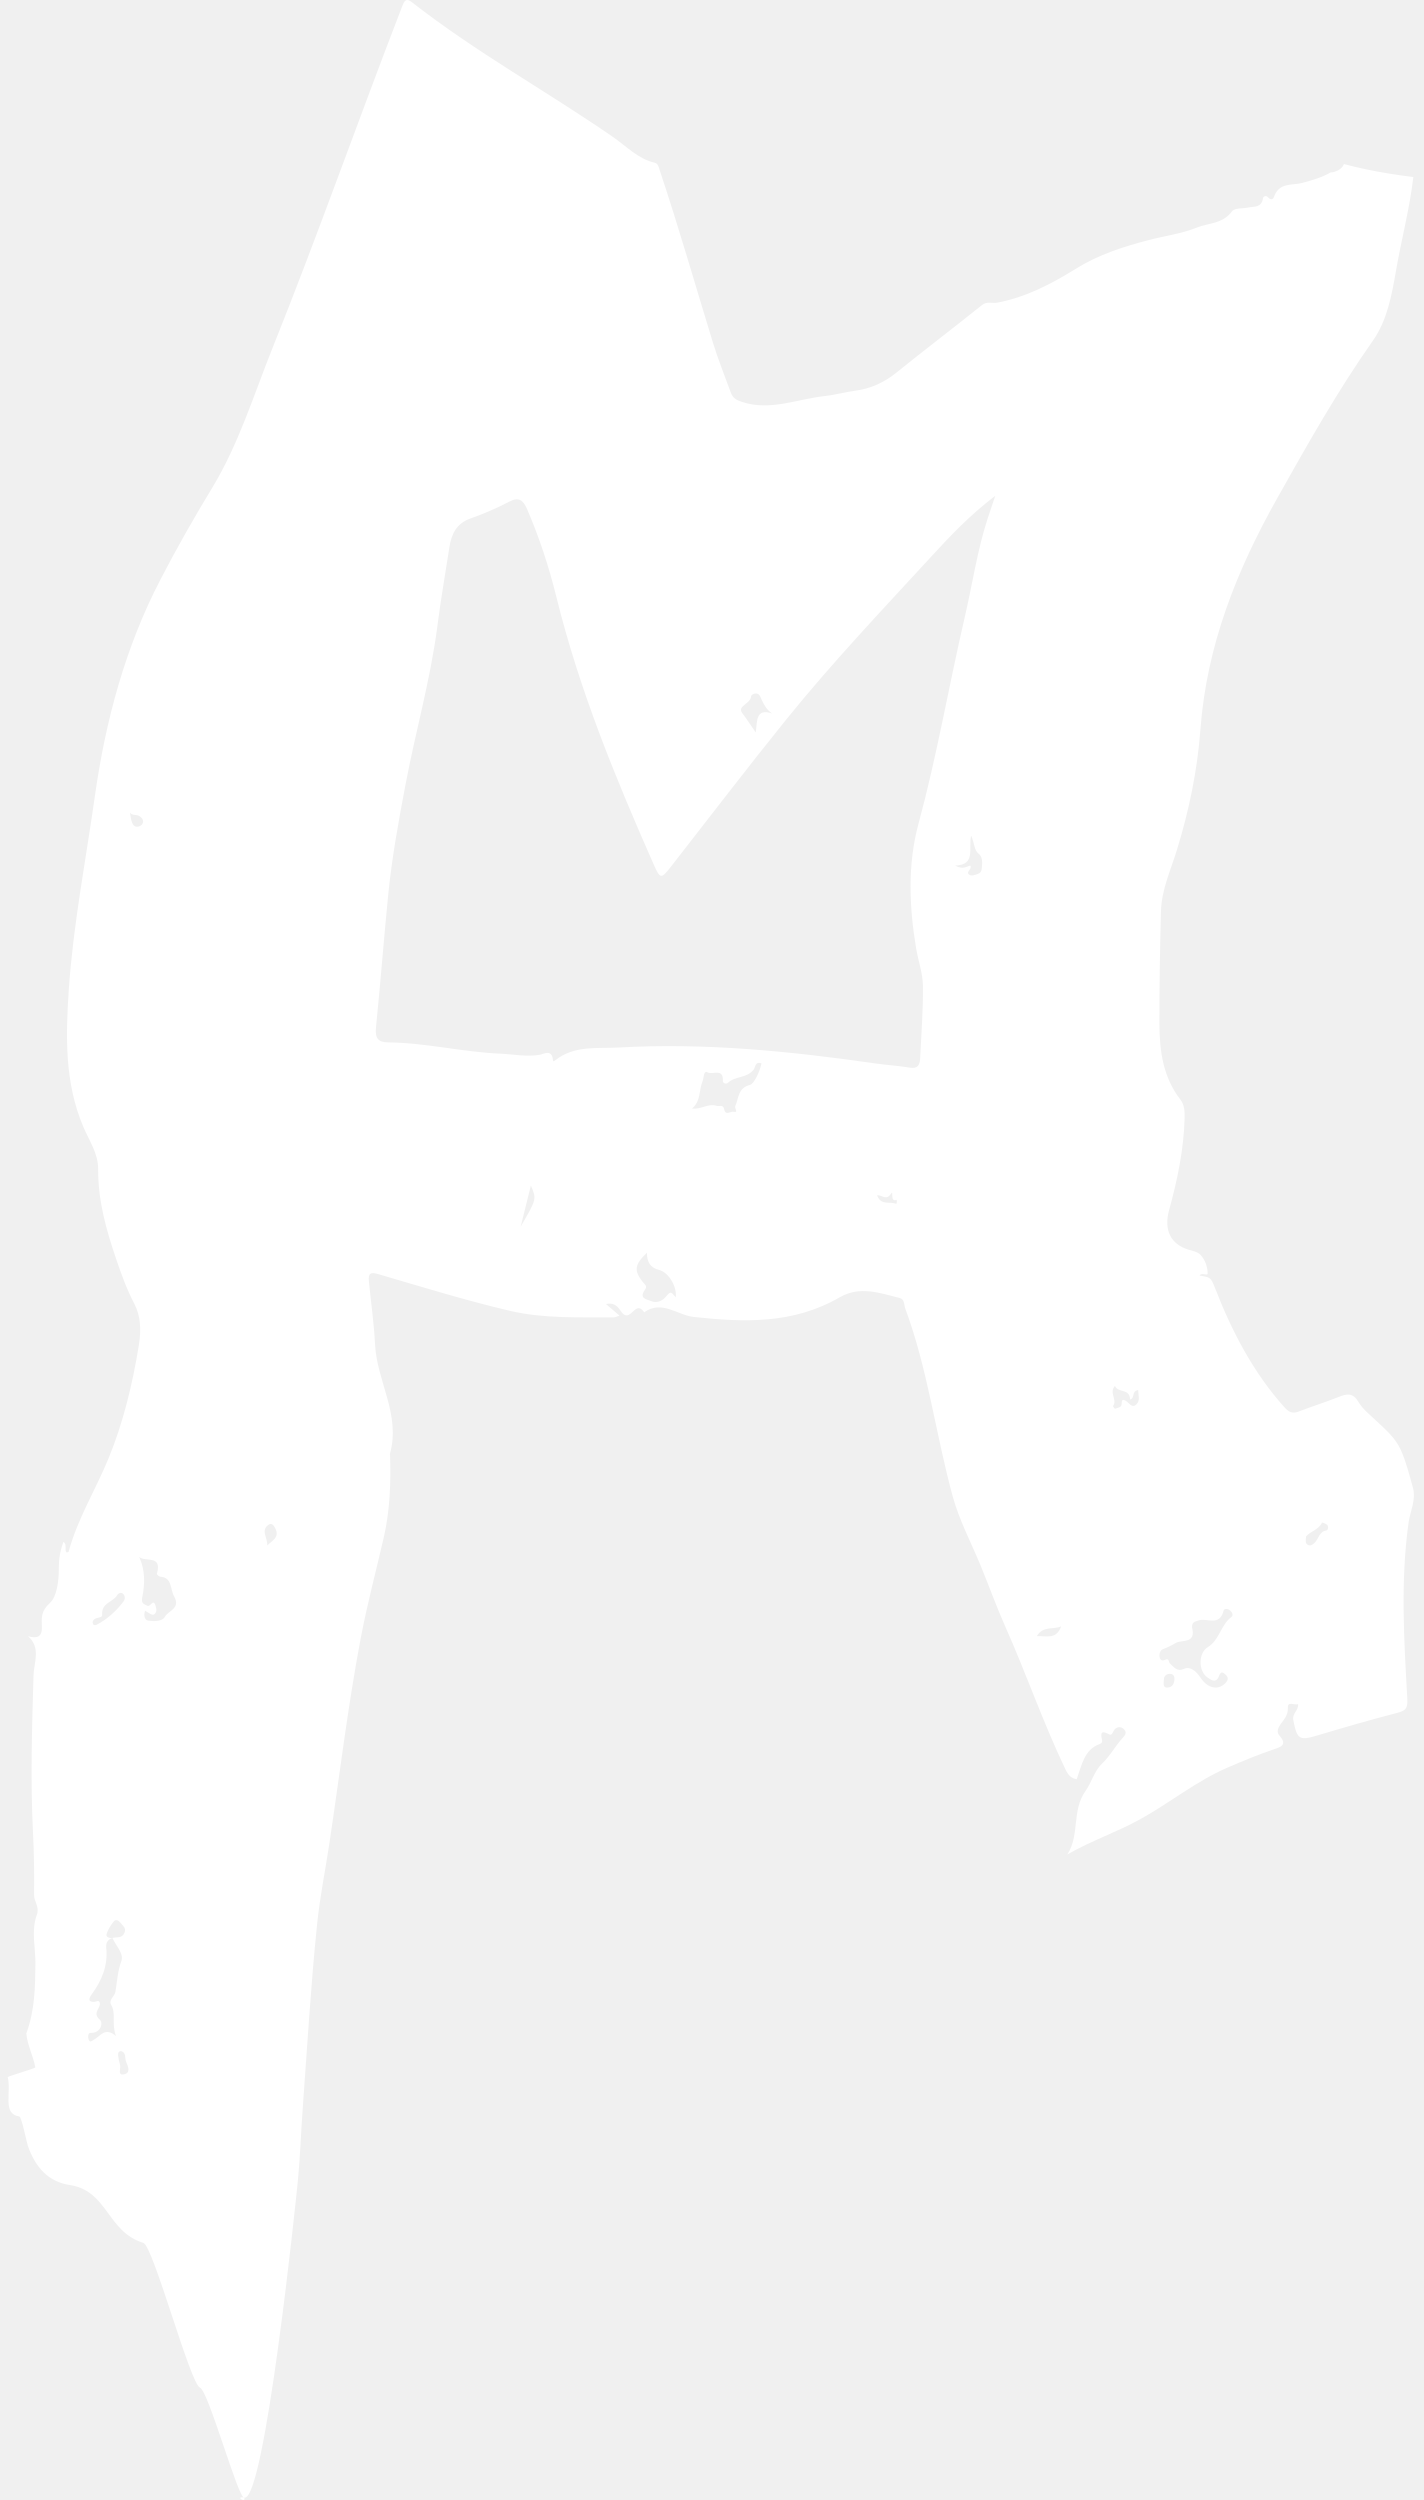
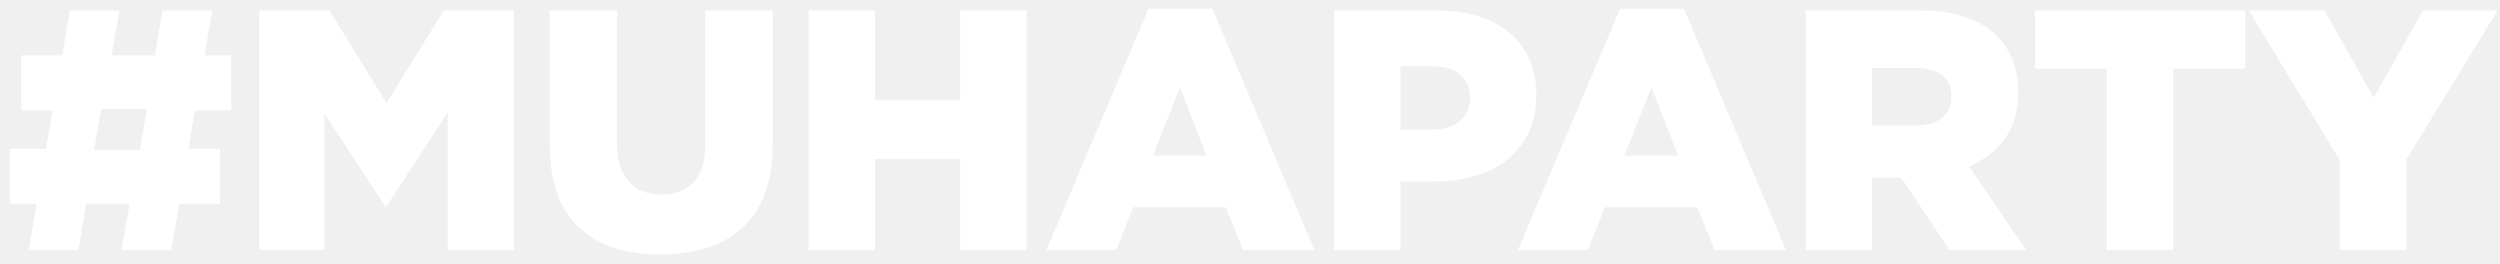
- <svg xmlns="http://www.w3.org/2000/svg" width="82px" height="144px" viewBox="0 0 82 144" version="1.1">
+ <svg xmlns="http://www.w3.org/2000/svg" width="190px" height="20px" viewBox="0 0 190 20" version="1.1">
  <defs />
  <g id="Page-1" stroke="none" stroke-width="1" fill="none" fill-rule="evenodd">
-     <g id="Desktop-HD" transform="translate(-211, -43)" fill="#FFFFFF">
-       <path d="M218.485,89.809 C218.623,89.983 218.83,89.912 218.975,89.981 C219.381,90.175 219.279,90.56 218.954,90.614 C218.585,90.676 218.551,90.194 218.485,89.809 M216.883,136.014 C216.839,135.305 217.504,135.298 217.746,134.887 C217.821,134.76 217.993,134.689 218.111,134.824 C218.211,134.937 218.214,135.112 218.114,135.244 C217.692,135.803 217.188,136.256 216.589,136.575 C216.532,136.605 216.442,136.622 216.395,136.593 C216.352,136.567 216.345,136.471 216.334,136.437 C216.417,136.077 216.899,136.262 216.883,136.014 M219.018,132.678 C219.362,132.998 220.362,132.53 220.036,133.653 C220.026,133.687 220.164,133.818 220.239,133.822 C220.924,133.857 220.794,134.537 221.025,134.944 C221.427,135.651 220.69,135.771 220.493,136.132 C220.345,136.402 219.858,136.398 219.531,136.347 C219.335,136.316 219.255,136.035 219.36,135.779 C219.766,136.04 219.83,136.059 219.934,135.937 C220.051,135.799 220,135.648 219.962,135.504 C219.835,135.034 219.665,135.579 219.497,135.495 C219.283,135.389 219.117,135.375 219.195,134.996 C219.354,134.223 219.364,133.435 219.018,132.678 M217.476,154.622 C217.476,154.624 217.477,154.626 217.478,154.628 C217.306,154.65 217.1,154.571 217.134,154.431 C217.2,154.163 217.37,153.906 217.543,153.686 C217.685,153.505 217.863,153.646 217.96,153.775 C218.067,153.918 218.264,154.041 218.185,154.284 C218.059,154.669 217.733,154.562 217.476,154.622 M216.273,157.888 C216.86,157.085 217.233,156.22 217.118,155.173 C217.089,154.909 217.218,154.698 217.48,154.631 C217.67,155.078 218.151,155.518 217.989,155.962 C217.775,156.549 217.745,157.135 217.65,157.721 C217.604,158.001 217.237,158.192 217.403,158.479 C217.703,158.996 217.408,159.559 217.681,160.273 C217.037,159.734 216.782,160.289 216.428,160.474 C216.301,160.541 216.188,160.698 216.104,160.469 C216.054,160.331 216.066,160.086 216.225,160.093 C216.805,160.118 216.959,159.514 216.753,159.338 C216.273,158.928 216.846,158.654 216.745,158.349 C216.687,158.176 216.543,158.304 216.438,158.308 C216.048,158.327 216.117,158.102 216.273,157.888 M217.963,161.143 C218.288,161.218 218.177,161.545 218.263,161.755 C218.376,162.03 218.55,162.399 218.136,162.483 C217.745,162.563 217.979,162.124 217.914,161.927 C217.86,161.763 217.829,161.588 217.807,161.415 C217.791,161.291 217.803,161.159 217.963,161.143 M226.481,130.817 C226.662,130.698 226.783,130.888 226.857,131.033 C227.124,131.56 226.667,131.744 226.388,132.022 C226.447,131.605 225.973,131.153 226.481,130.817 M234.361,88.174 C234.941,85.107 235.808,82.103 236.202,78.996 C236.392,77.498 236.658,76.008 236.886,74.514 C237.006,73.726 237.321,73.142 238.087,72.869 C238.852,72.597 239.61,72.276 240.336,71.894 C240.892,71.601 241.14,71.817 241.36,72.325 C242.063,73.954 242.621,75.652 243.048,77.386 C244.377,82.775 246.459,87.82 248.662,92.814 C249.028,93.644 249.092,93.629 249.639,92.929 C251.853,90.092 254.04,87.229 256.297,84.433 C258.919,81.186 261.775,78.176 264.583,75.121 C265.701,73.904 266.845,72.685 268.328,71.558 C268.138,72.121 268.016,72.476 267.899,72.833 C267.289,74.701 267.011,76.652 266.567,78.561 C265.648,82.516 264.971,86.524 263.904,90.45 C263.269,92.792 263.369,95.24 263.77,97.633 C263.891,98.353 264.152,99.062 264.161,99.784 C264.179,101.176 264.064,102.573 264,103.967 C263.981,104.369 263.836,104.571 263.41,104.497 C262.763,104.386 262.104,104.352 261.454,104.258 C256.539,103.553 251.606,103.052 246.622,103.338 C245.393,103.408 244.078,103.191 242.963,104.088 C242.855,104.175 242.855,104.099 242.849,104.039 C242.78,103.409 242.307,103.72 242.083,103.757 C241.315,103.884 240.572,103.724 239.821,103.692 C237.655,103.601 235.534,103.063 233.359,103.042 C232.787,103.037 232.592,102.812 232.658,102.162 C232.917,99.622 233.109,97.075 233.361,94.535 C233.574,92.397 233.961,90.285 234.361,88.174 M240.992,113.651 C241.219,112.734 241.399,112.007 241.577,111.29 C241.915,112.064 241.915,112.064 240.992,113.651 M248.262,115.158 C248.262,115.701 248.457,116.02 248.963,116.149 C249.535,116.296 249.997,117.127 249.924,117.725 C249.608,117.351 249.636,117.381 249.299,117.749 C249.105,117.961 248.777,118.068 248.505,117.942 C248.271,117.835 247.764,117.814 248.164,117.268 C248.309,117.071 248.113,116.956 248.013,116.829 C247.505,116.182 247.551,115.838 248.262,115.158 M250.858,106.857 C251.382,106.412 251.252,105.793 251.464,105.292 C251.551,105.087 251.513,104.626 251.763,104.77 C252.043,104.931 252.679,104.489 252.636,105.274 C252.63,105.382 252.819,105.47 252.922,105.374 C253.355,104.967 254.014,105.118 254.412,104.61 C254.519,104.472 254.492,104.118 254.859,104.25 C254.765,104.753 254.42,105.437 254.202,105.49 C253.497,105.662 253.557,106.258 253.35,106.715 C253.3,106.827 253.555,107.112 253.252,107.038 C253.08,106.996 252.787,107.294 252.709,106.881 C252.654,106.593 252.417,106.749 252.264,106.695 C251.821,106.539 251.437,106.898 250.858,106.857 M261.521,111.845 C261.81,111.824 262.047,112.182 262.33,111.746 C262.489,111.503 262.24,112.276 262.644,112.111 C262.654,112.107 262.685,112.371 262.595,112.334 C262.249,112.19 261.732,112.456 261.521,111.845 M266.02,92.858 C267.23,92.807 266.766,91.895 266.937,91.134 C267.146,91.608 267.097,91.961 267.379,92.183 C267.574,92.336 267.588,92.615 267.561,92.919 C267.539,93.17 267.514,93.272 267.296,93.348 C267.132,93.405 266.947,93.474 266.824,93.38 C266.603,93.211 267.022,93.063 266.887,92.858 C266.68,92.898 266.488,93.115 266.02,92.858 M255.474,84.096 C254.524,83.781 254.621,84.52 254.532,85.19 C254.231,84.766 254.009,84.406 253.757,84.079 C253.433,83.657 254.232,83.553 254.262,83.111 C254.269,83.006 254.523,82.878 254.683,82.986 C254.771,83.046 254.818,83.184 254.867,83.295 C255.005,83.606 255.171,83.891 255.474,84.096 M270.721,137.239 C271.097,136.625 271.675,136.885 272.122,136.677 C271.845,137.452 271.284,137.225 270.721,137.239 M275.219,122.828 C275.404,123.255 276.078,122.955 276.093,123.611 C276.391,123.543 276.154,123.132 276.557,123.067 C276.561,123.355 276.69,123.663 276.459,123.89 C276.206,124.139 276.051,123.818 275.866,123.701 C275.666,123.575 275.604,123.612 275.603,123.89 C275.602,124.073 275.366,124.083 275.225,124.145 C275.207,124.154 275.1,124.002 275.109,123.99 C275.381,123.629 274.861,123.232 275.219,122.828 M277.969,138 C278.227,137.901 278.506,137.769 278.712,137.641 C279.057,137.426 279.911,137.716 279.661,136.736 C279.661,136.444 279.773,136.417 280.063,136.329 C280.531,136.186 281.248,136.701 281.481,135.772 C281.515,135.633 281.737,135.659 281.852,135.762 C281.96,135.858 282.071,136.034 281.92,136.146 C281.324,136.588 281.244,137.461 280.571,137.876 C280.005,138.225 280.031,139.256 280.537,139.612 C280.753,139.764 281.047,139.992 281.217,139.53 C281.321,139.248 281.437,139.321 281.579,139.447 C281.757,139.605 281.77,139.752 281.581,139.948 C281.17,140.371 280.566,140.273 280.14,139.62 C279.898,139.248 279.545,138.973 279.219,139.119 C278.776,139.317 278.624,139.018 278.393,138.82 C278.305,138.745 278.348,138.488 278.127,138.6 C277.966,138.681 277.834,138.646 277.797,138.469 C277.76,138.291 277.816,138.059 277.969,138 M278.052,139.636 C278.054,139.622 278.126,139.41 278.395,139.414 C278.601,139.417 278.665,139.57 278.645,139.769 C278.62,140.024 278.501,140.189 278.25,140.204 C278.016,140.217 277.993,140.057 278.052,139.636 M286.23,131.498 C286.468,131.209 286.943,131.126 287.148,130.702 C287.153,130.691 287.375,130.756 287.448,130.836 C287.539,130.935 287.501,131.141 287.393,131.156 C286.983,131.213 286.951,131.655 286.712,131.877 C286.595,131.986 286.474,132.063 286.329,131.982 C286.174,131.894 286.21,131.728 286.23,131.498 M214.962,100.012 C214.781,102.694 214.723,105.361 215.792,107.891 C216.123,108.674 216.659,109.438 216.653,110.334 C216.642,112.161 217.119,113.835 217.684,115.501 C217.988,116.399 218.306,117.275 218.746,118.117 C219.101,118.797 219.14,119.615 218.999,120.479 C218.63,122.735 218.101,124.948 217.238,127.036 C216.498,128.826 215.468,130.481 214.95,132.384 C214.944,132.406 214.875,132.41 214.837,132.423 C214.686,132.266 214.89,131.984 214.656,131.807 C214.462,132.326 214.384,132.829 214.387,133.337 C214.393,134.065 214.274,134.971 213.876,135.329 C213.351,135.801 213.394,136.19 213.413,136.725 C213.432,137.277 213.136,137.401 212.612,137.243 C213.374,137.91 212.952,138.771 212.931,139.482 C212.842,142.507 212.748,145.528 212.9,148.548 C212.96,149.741 212.978,150.939 212.961,152.135 C212.956,152.542 213.295,152.827 213.12,153.301 C212.782,154.212 213.051,155.175 213.04,156.109 C213.024,157.451 213.016,158.761 212.515,160.13 C212.577,160.805 212.915,161.419 213.034,162.085 C213.042,162.134 211.446,162.597 211.445,162.641 C211.666,163.526 211.12,164.767 212.108,164.905 C212.249,164.925 212.533,166.399 212.605,166.604 C213.047,167.858 213.789,168.668 215.016,168.856 C217.226,169.194 217.15,171.546 219.26,172.191 C219.823,172.364 221.963,180.33 222.518,180.527 C223.005,180.7 224.747,187.033 225.074,186.862 C225.174,187.223 224.497,186.748 225.074,186.862 C226.241,187.094 228.032,169.908 228.16,168.584 C228.294,167.209 228.335,165.826 228.436,164.448 C228.697,160.902 228.903,157.349 229.267,153.812 C229.423,152.293 229.73,150.777 229.96,149.259 C230.558,145.294 231.03,141.309 231.776,137.369 C232.146,135.413 232.662,133.487 233.107,131.549 C233.458,130.023 233.521,128.41 233.467,126.823 C233.466,126.797 233.454,126.77 233.46,126.747 C234.094,124.476 232.708,122.575 232.603,120.434 C232.543,119.219 232.367,118.014 232.248,116.804 C232.201,116.331 232.352,116.262 232.782,116.388 C235.305,117.126 237.822,117.907 240.377,118.505 C242.327,118.961 244.352,118.87 246.354,118.882 C246.435,118.882 246.518,118.833 246.684,118.78 C246.397,118.535 246.168,118.339 245.903,118.112 C246.29,118.027 246.519,118.169 246.709,118.448 C246.832,118.629 246.993,118.859 247.226,118.73 C247.519,118.568 247.74,118.055 248.105,118.589 C249.129,117.862 250.017,118.756 250.961,118.857 C253.846,119.167 256.669,119.285 259.369,117.724 C260.523,117.057 261.672,117.474 262.813,117.762 C263.121,117.84 263.061,118.153 263.143,118.372 C264.446,121.873 264.898,125.644 265.889,129.236 C266.252,130.551 266.922,131.828 267.459,133.118 C267.948,134.292 268.373,135.501 268.891,136.66 C270.109,139.386 271.084,142.235 272.375,144.925 C272.538,145.265 272.706,145.43 273.019,145.485 C273.31,144.68 273.445,143.773 274.352,143.452 C274.465,143.412 274.503,143.336 274.477,143.225 C274.353,142.712 274.511,142.702 274.89,142.901 C275.075,142.999 275.112,142.687 275.231,142.585 C275.398,142.443 275.596,142.454 275.747,142.612 C275.893,142.765 275.846,142.911 275.699,143.067 C275.254,143.538 274.956,144.134 274.469,144.591 C274.044,144.99 273.855,145.705 273.532,146.15 C272.717,147.277 273.207,148.695 272.48,149.816 C273.867,149.017 275.331,148.534 276.692,147.779 C278.387,146.84 279.922,145.581 281.702,144.815 C282.583,144.436 283.465,144.066 284.37,143.762 C284.733,143.64 285.189,143.522 284.694,142.969 C284.52,142.775 284.607,142.539 284.742,142.342 C284.948,142.042 285.202,141.818 285.182,141.348 C285.167,140.981 285.552,141.233 285.767,141.162 C285.805,141.523 285.419,141.696 285.493,142.076 C285.712,143.199 285.839,143.274 286.893,142.958 C288.421,142.499 289.955,142.058 291.495,141.656 C291.939,141.54 292.093,141.425 292.062,140.866 C291.874,137.486 291.66,134.11 292.133,130.704 C292.224,130.047 292.585,129.394 292.377,128.661 C292.172,127.939 291.997,127.21 291.692,126.528 C291.365,125.797 290.786,125.326 290.244,124.812 C289.894,124.48 289.494,124.17 289.251,123.756 C288.926,123.202 288.575,123.278 288.106,123.465 C287.349,123.768 286.571,124.007 285.811,124.302 C285.445,124.444 285.237,124.345 284.967,124.042 C283.192,122.055 281.959,119.704 280.977,117.168 C280.74,116.554 280.692,116.576 280.098,116.471 C280.222,116.25 280.568,116.545 280.561,116.326 C280.549,115.955 280.416,115.574 280.165,115.297 C279.983,115.098 279.713,115.057 279.462,114.982 C278.426,114.671 278.026,113.846 278.341,112.698 C278.817,110.968 279.185,109.22 279.234,107.416 C279.244,107.022 279.225,106.635 278.989,106.333 C278.013,105.082 277.784,103.564 277.782,101.989 C277.779,99.824 277.813,97.657 277.872,95.492 C277.905,94.246 278.435,93.116 278.792,91.951 C279.485,89.696 279.968,87.385 280.142,85.041 C280.503,80.171 282.238,75.846 284.565,71.703 C286.306,68.604 288.044,65.512 290.082,62.617 C290.9,61.457 291.167,59.998 291.41,58.591 C291.721,56.79 292.197,55.017 292.408,53.201 C291.478,53.079 290.552,52.938 289.633,52.742 C289.231,52.656 288.823,52.56 288.414,52.45 C288.396,52.492 288.375,52.533 288.348,52.572 C288.269,52.685 288.154,52.775 288.034,52.83 C287.994,52.847 287.952,52.855 287.914,52.875 C287.915,52.875 287.915,52.875 287.916,52.874 C287.834,52.915 287.745,52.934 287.655,52.928 C287.118,53.233 286.564,53.387 286.001,53.538 C285.427,53.693 284.682,53.482 284.378,54.347 C284.317,54.52 284.162,54.51 284.038,54.363 C283.93,54.235 283.766,54.309 283.75,54.413 C283.664,54.986 283.238,54.878 282.905,54.953 C282.583,55.025 282.118,54.964 281.962,55.174 C281.42,55.906 280.612,55.837 279.939,56.108 C279.042,56.471 278.068,56.588 277.131,56.836 C275.682,57.221 274.292,57.657 272.964,58.483 C271.558,59.358 270.071,60.13 268.437,60.434 C268.146,60.487 267.854,60.337 267.555,60.577 C265.932,61.88 264.276,63.134 262.658,64.444 C261.928,65.035 261.146,65.39 260.254,65.506 C259.669,65.583 259.091,65.75 258.505,65.813 C256.913,65.985 255.344,66.696 253.715,66.143 C253.416,66.042 253.209,65.926 253.099,65.624 C252.75,64.664 252.366,63.718 252.066,62.74 C251.05,59.432 250.101,56.099 249.005,52.822 C248.938,52.621 248.914,52.42 248.705,52.372 C247.753,52.152 247.08,51.424 246.302,50.886 C242.48,48.247 238.42,46.014 234.737,43.137 C234.398,42.872 234.303,43.012 234.158,43.386 C231.63,49.913 229.312,56.529 226.706,63.023 C225.612,65.749 224.752,68.58 223.221,71.1 C222.166,72.837 221.155,74.617 220.22,76.423 C218.216,80.292 217.081,84.505 216.467,88.843 C215.941,92.562 215.217,96.26 214.962,100.012" id="Fill-1" />
+     <g id="Desktop-HD" transform="translate(-352, -94)" fill="#FFFFFF">
+       <path d="M352.749,109.496 L352.749,105.307 L355.504,105.307 L355.999,102.387 L353.612,102.387 L353.612,98.21 L356.735,98.21 L357.307,94.795 L361.077,94.795 L360.48,98.21 L363.781,98.21 L364.353,94.795 L368.123,94.795 L367.552,98.21 L369.57,98.21 L369.57,102.387 L366.815,102.387 L366.32,105.307 L368.72,105.307 L368.72,109.496 L365.622,109.496 L365,113 L361.229,113 L361.852,109.496 L358.551,109.496 L357.954,113 L354.184,113 L354.78,109.496 L352.749,109.496 Z M359.147,105.408 L362.639,105.408 L363.159,102.285 L359.693,102.285 L359.147,105.408 Z M371.704,113 L371.704,94.795 L377.036,94.795 L381.378,101.841 L385.719,94.795 L391.051,94.795 L391.051,113 L386.024,113 L386.024,102.552 L381.378,109.674 L381.276,109.674 L376.642,102.603 L376.642,113 L371.704,113 Z M393.782,105.015 L393.782,94.795 L398.898,94.795 L398.898,104.913 C398.898,106.191 399.194,107.156 399.786,107.808 C400.379,108.459 401.2,108.785 402.249,108.785 C403.299,108.785 404.12,108.472 404.712,107.846 C405.305,107.219 405.601,106.284 405.601,105.04 L405.601,94.795 L410.73,94.795 L410.73,104.888 C410.73,106.335 410.531,107.6 410.133,108.684 C409.735,109.767 409.16,110.647 408.407,111.324 C407.653,112.001 406.758,112.507 405.722,112.841 C404.685,113.176 403.51,113.343 402.199,113.343 C399.533,113.343 397.463,112.651 395.991,111.267 C394.518,109.883 393.782,107.799 393.782,105.015 Z M413.46,113 L413.46,94.795 L418.5,94.795 L418.5,101.612 L424.975,101.612 L424.975,94.795 L430.027,94.795 L430.027,113 L424.975,113 L424.975,106.081 L418.5,106.081 L418.5,113 L413.46,113 Z M431.526,113 L439.283,94.668 L444.145,94.668 L451.889,113 L446.481,113 L445.148,109.75 L438.128,109.75 L436.833,113 L431.526,113 Z M439.613,105.827 L443.701,105.827 L441.67,100.647 L439.613,105.827 Z M453.401,113 L453.401,94.795 L461.196,94.795 C463.515,94.795 465.356,95.364 466.718,96.502 C468.081,97.641 468.762,99.221 468.762,101.244 C468.762,102.641 468.421,103.838 467.74,104.837 C467.059,105.836 466.136,106.578 464.973,107.065 C463.809,107.552 462.465,107.795 460.942,107.795 L458.441,107.795 L458.441,113 L453.401,113 Z M458.441,103.847 L460.84,103.847 C461.737,103.847 462.442,103.631 462.954,103.199 C463.466,102.768 463.722,102.179 463.722,101.435 C463.722,100.664 463.466,100.072 462.954,99.657 C462.442,99.243 461.729,99.035 460.815,99.035 L458.441,99.035 L458.441,103.847 Z M467.366,113 L475.123,94.668 L479.985,94.668 L487.73,113 L482.321,113 L480.988,109.75 L473.968,109.75 L472.673,113 L467.366,113 Z M475.453,105.827 L479.541,105.827 L477.51,100.647 L475.453,105.827 Z M489.241,113 L489.241,94.795 L497.848,94.795 C500.497,94.795 502.474,95.447 503.777,96.75 C504.852,97.825 505.389,99.264 505.389,101.066 C505.389,102.412 505.059,103.555 504.399,104.494 C503.739,105.434 502.821,106.153 501.644,106.652 L505.986,113 L500.159,113 L496.49,107.49 L494.281,107.49 L494.281,113 L489.241,113 Z M494.281,103.542 L497.607,103.542 C498.462,103.542 499.126,103.345 499.6,102.952 C500.074,102.558 500.311,102.014 500.311,101.32 C500.311,100.618 500.072,100.083 499.594,99.714 C499.116,99.346 498.445,99.162 497.582,99.162 L494.281,99.162 L494.281,103.542 Z M506.66,99.226 L506.66,94.795 L522.63,94.795 L522.63,99.226 L517.159,99.226 L517.159,113 L512.119,113 L512.119,99.226 L506.66,99.226 Z M522.91,94.795 L528.661,94.795 L532.394,101.435 L536.164,94.795 L541.814,94.795 L534.895,106.106 L534.895,113 L529.829,113 L529.829,106.183 L522.91,94.795 Z" id="#MUHAPARTY" />
    </g>
  </g>
</svg>
